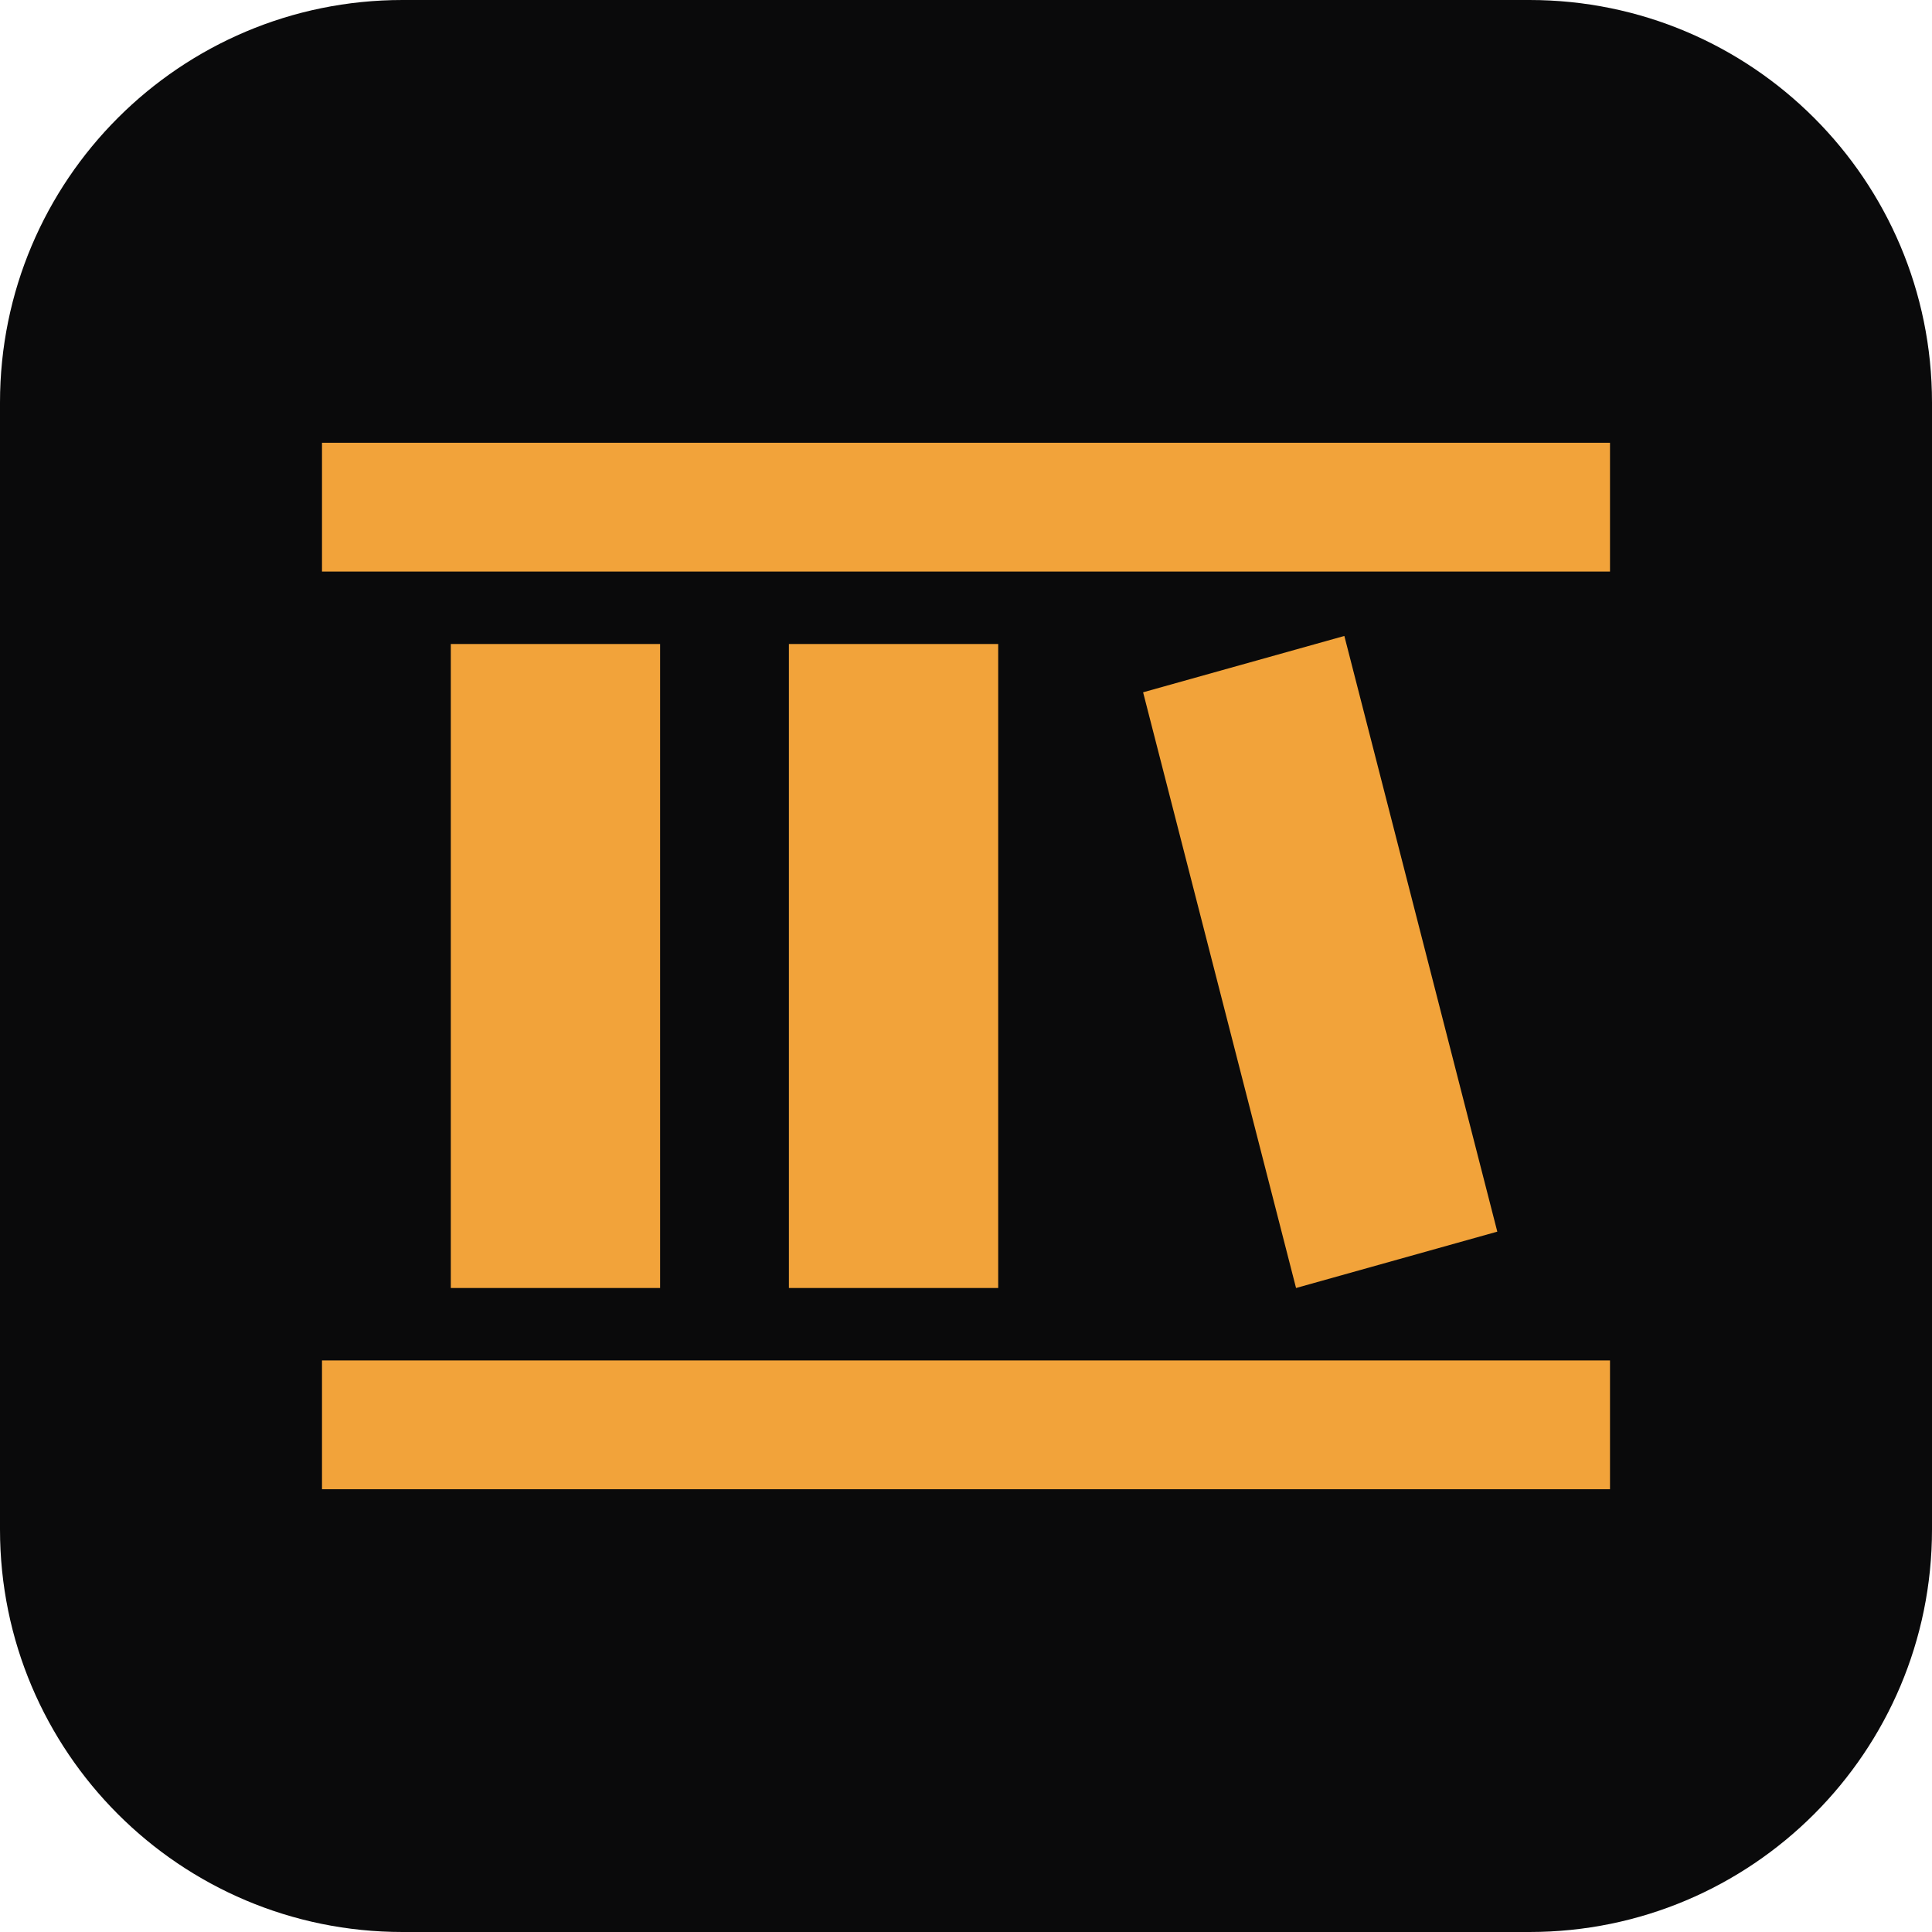
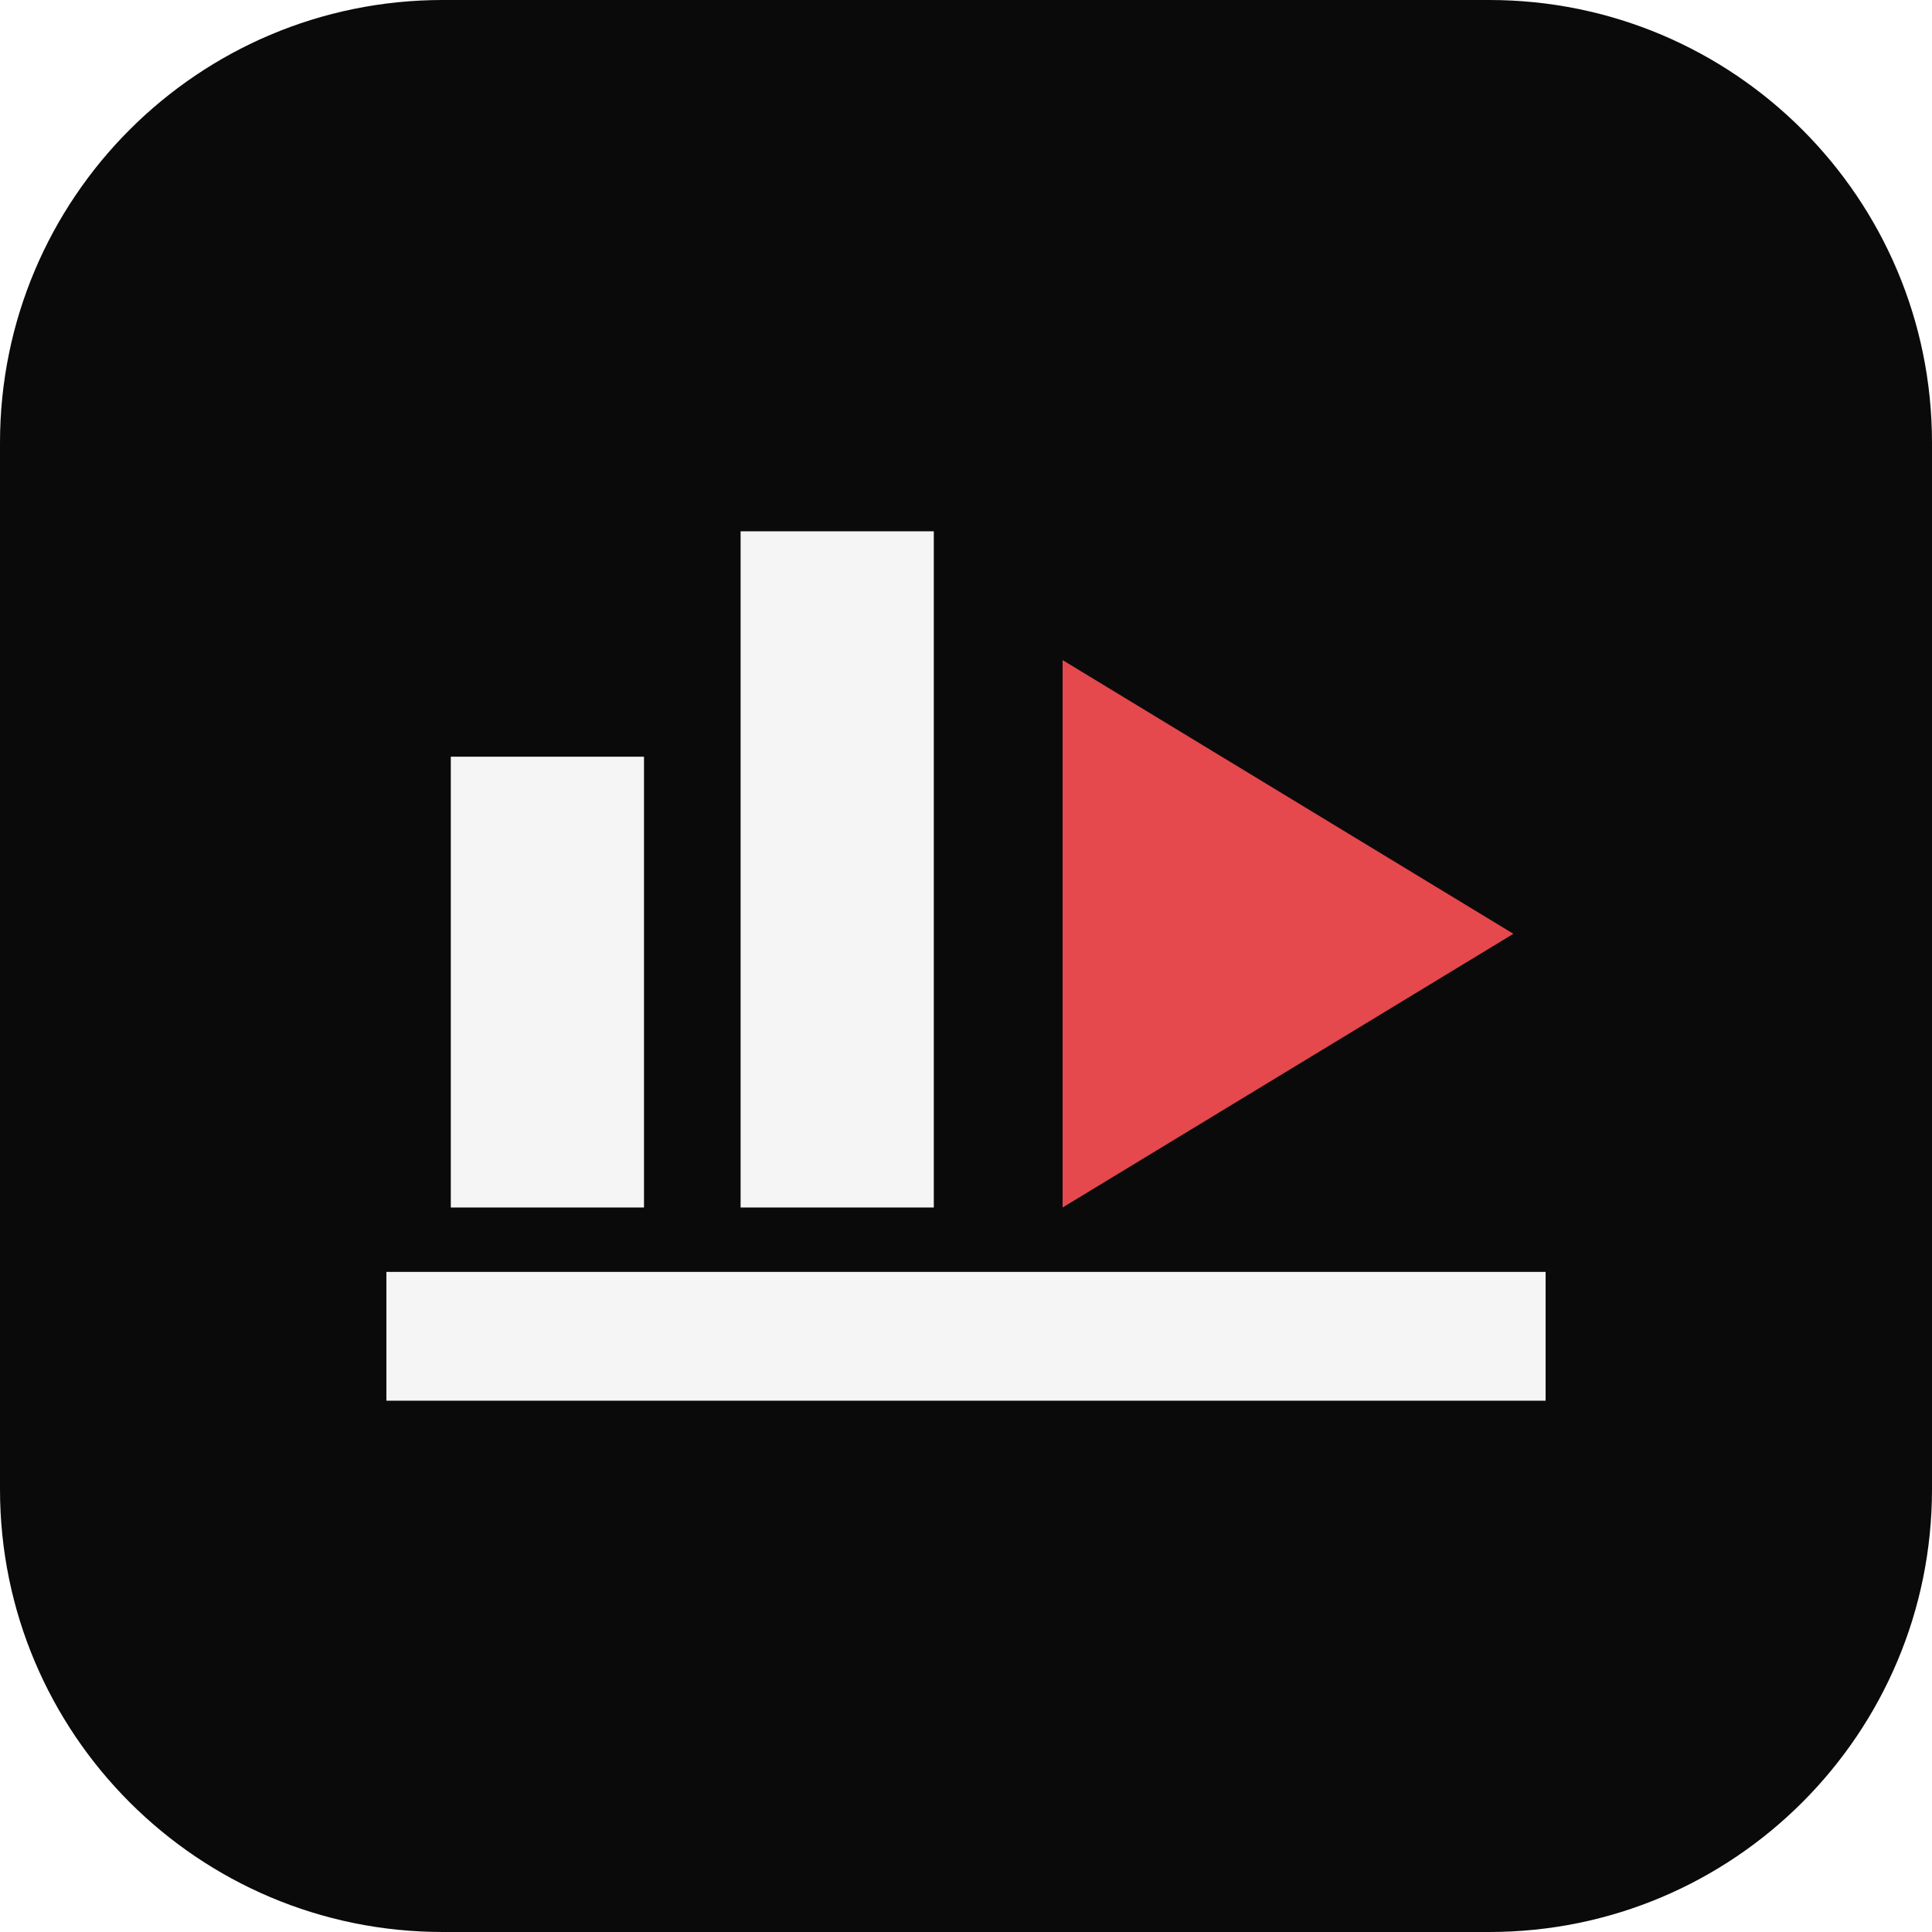
<svg xmlns="http://www.w3.org/2000/svg" viewBox="0 0 24 24">
-   <rect width="24" height="24" rx="5" fill="#0a0a0b" />
-   <path fill="#f2a33a" d="M4 5.5h16v1.6H4zm0 11.4h16v1.6H4zM5.6 8h2.6v8H5.6zm4.2 0h2.6v8H9.8zm4.4.6 2.5-.7 1.9 7.4-2.5.7z" />
+   <rect width="24" height="24" rx="5.5" fill="#0a0a0b" />
+   <g transform="translate(2.4 2.2) scale(.8)">
+     <path fill="#f5f5f5" d="M3 17h18v2H3zM4 9h3v7H4zm4.5-3.5h3V16h-3z" />
+     <path fill="#e5484d" d="M13.5 7.5l7 4.25-7 4.25z" />
+   </g>
</svg>
